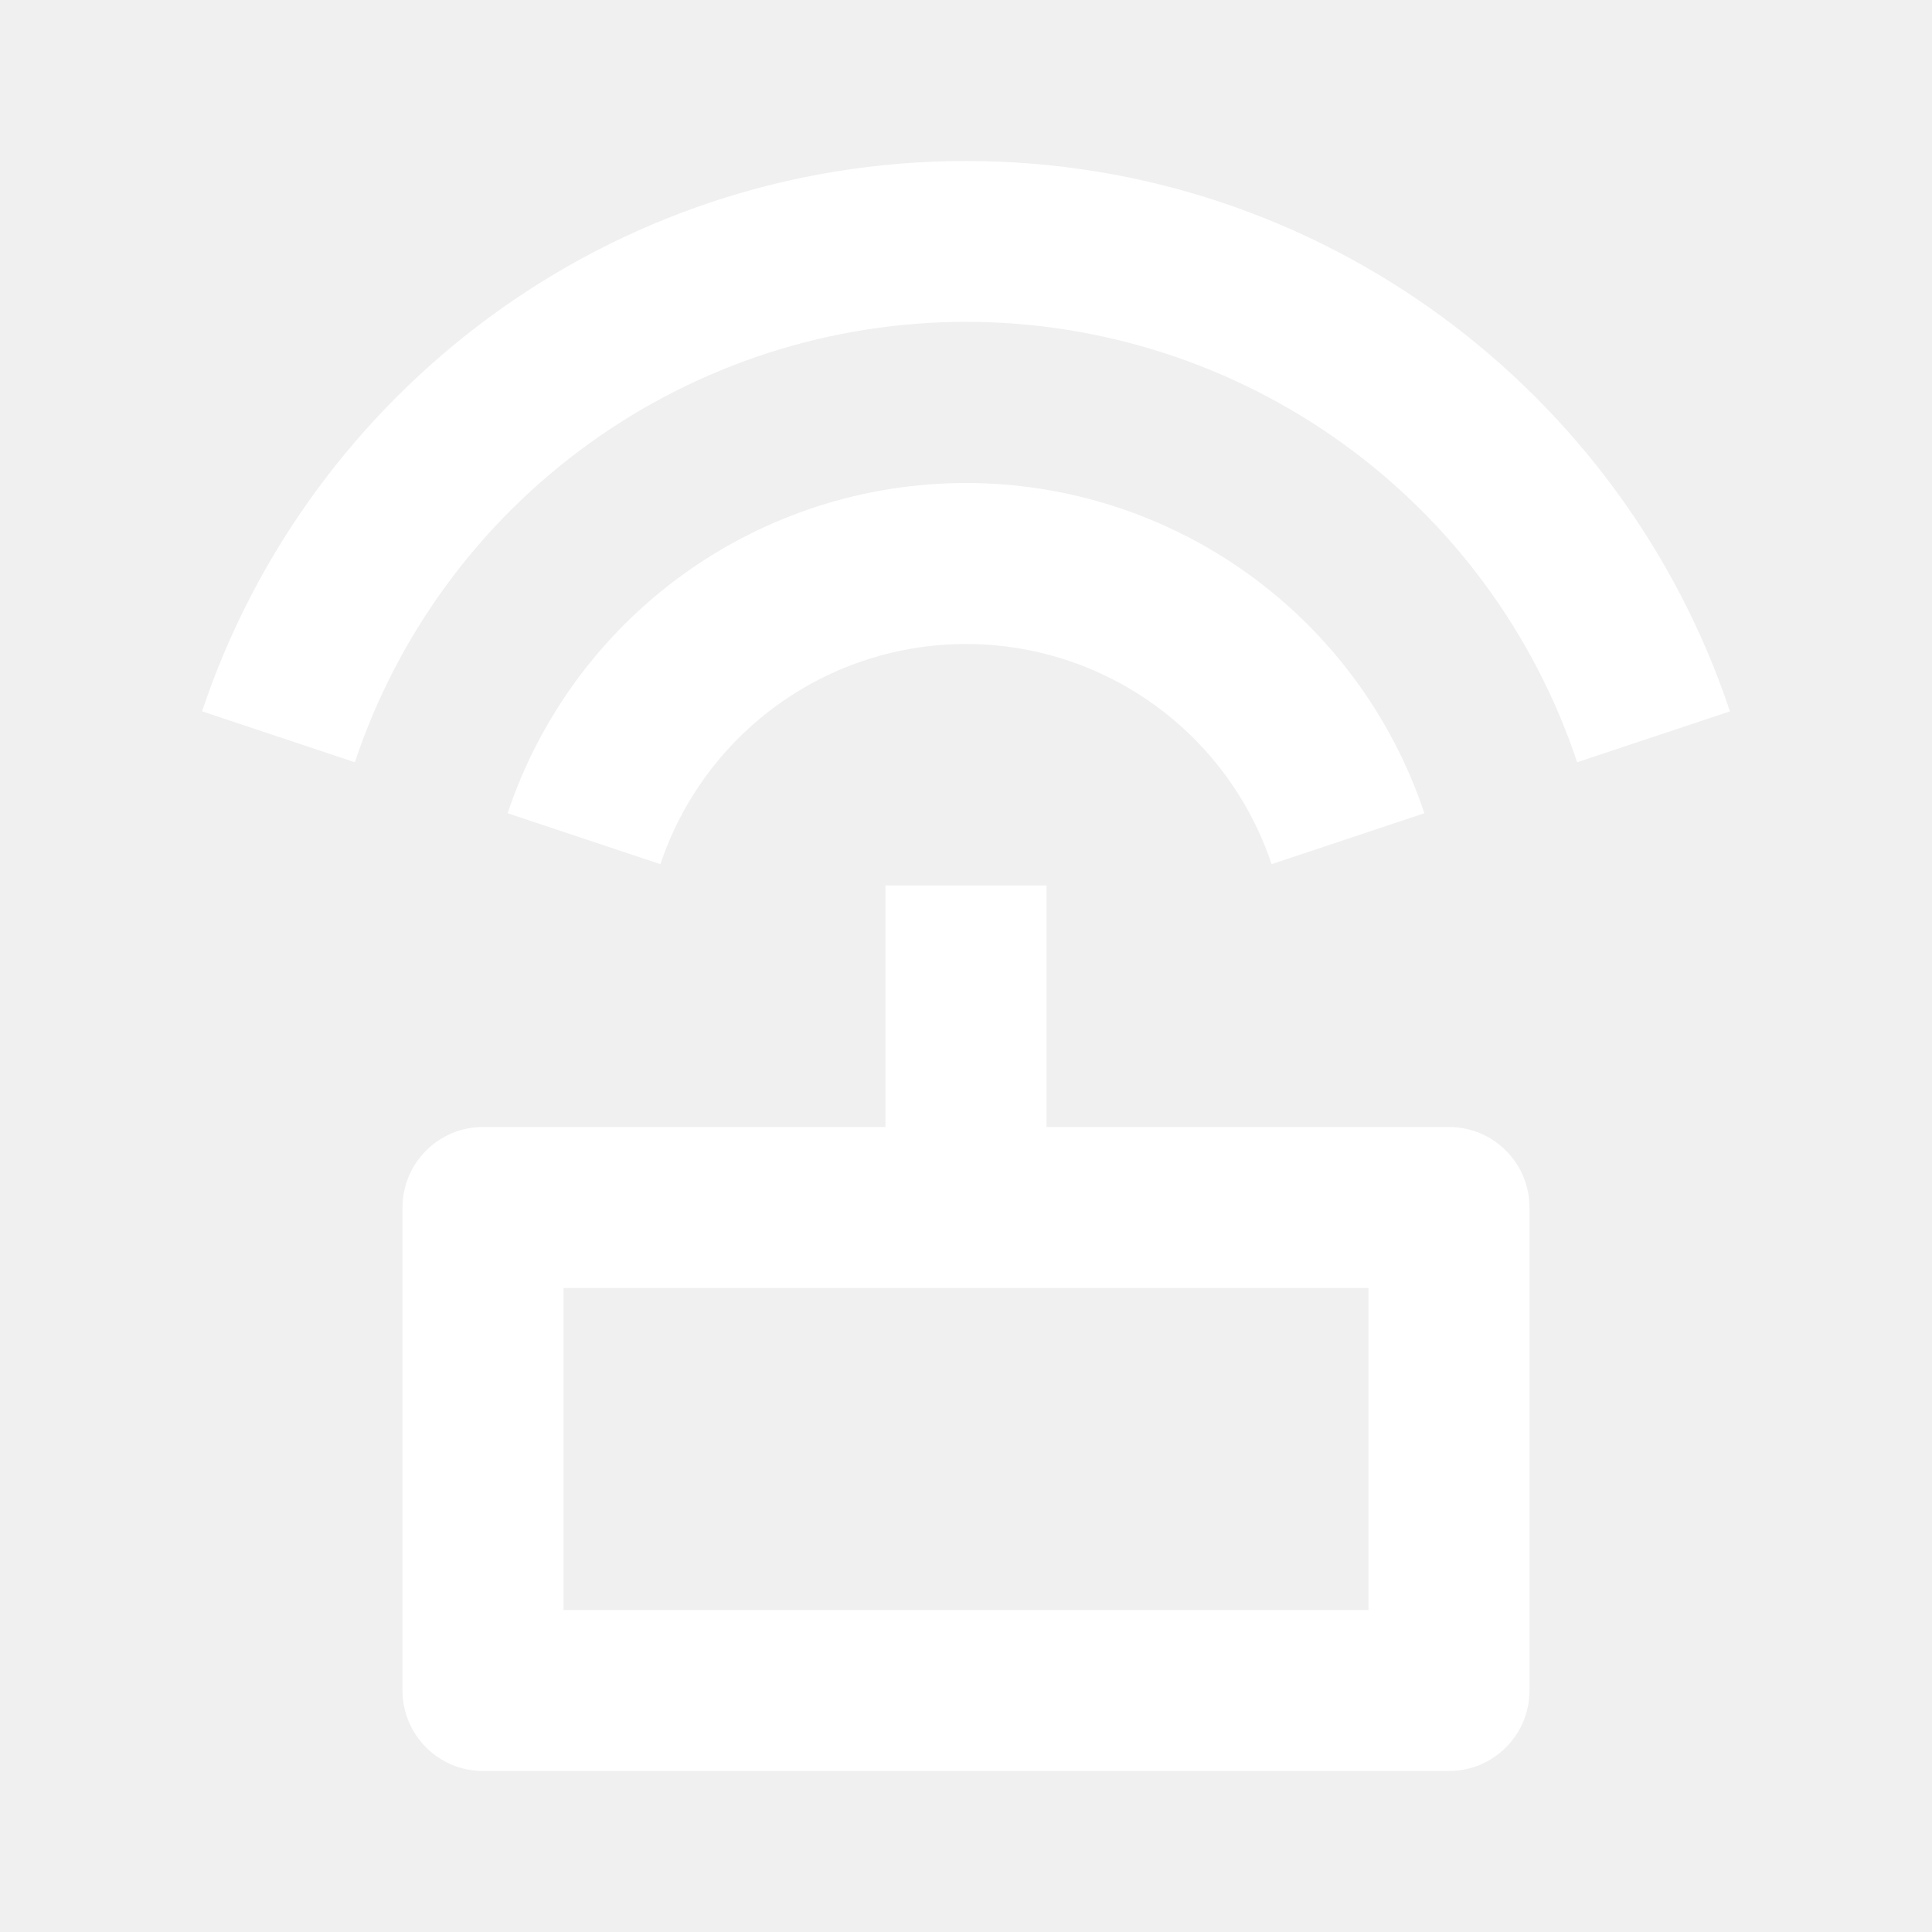
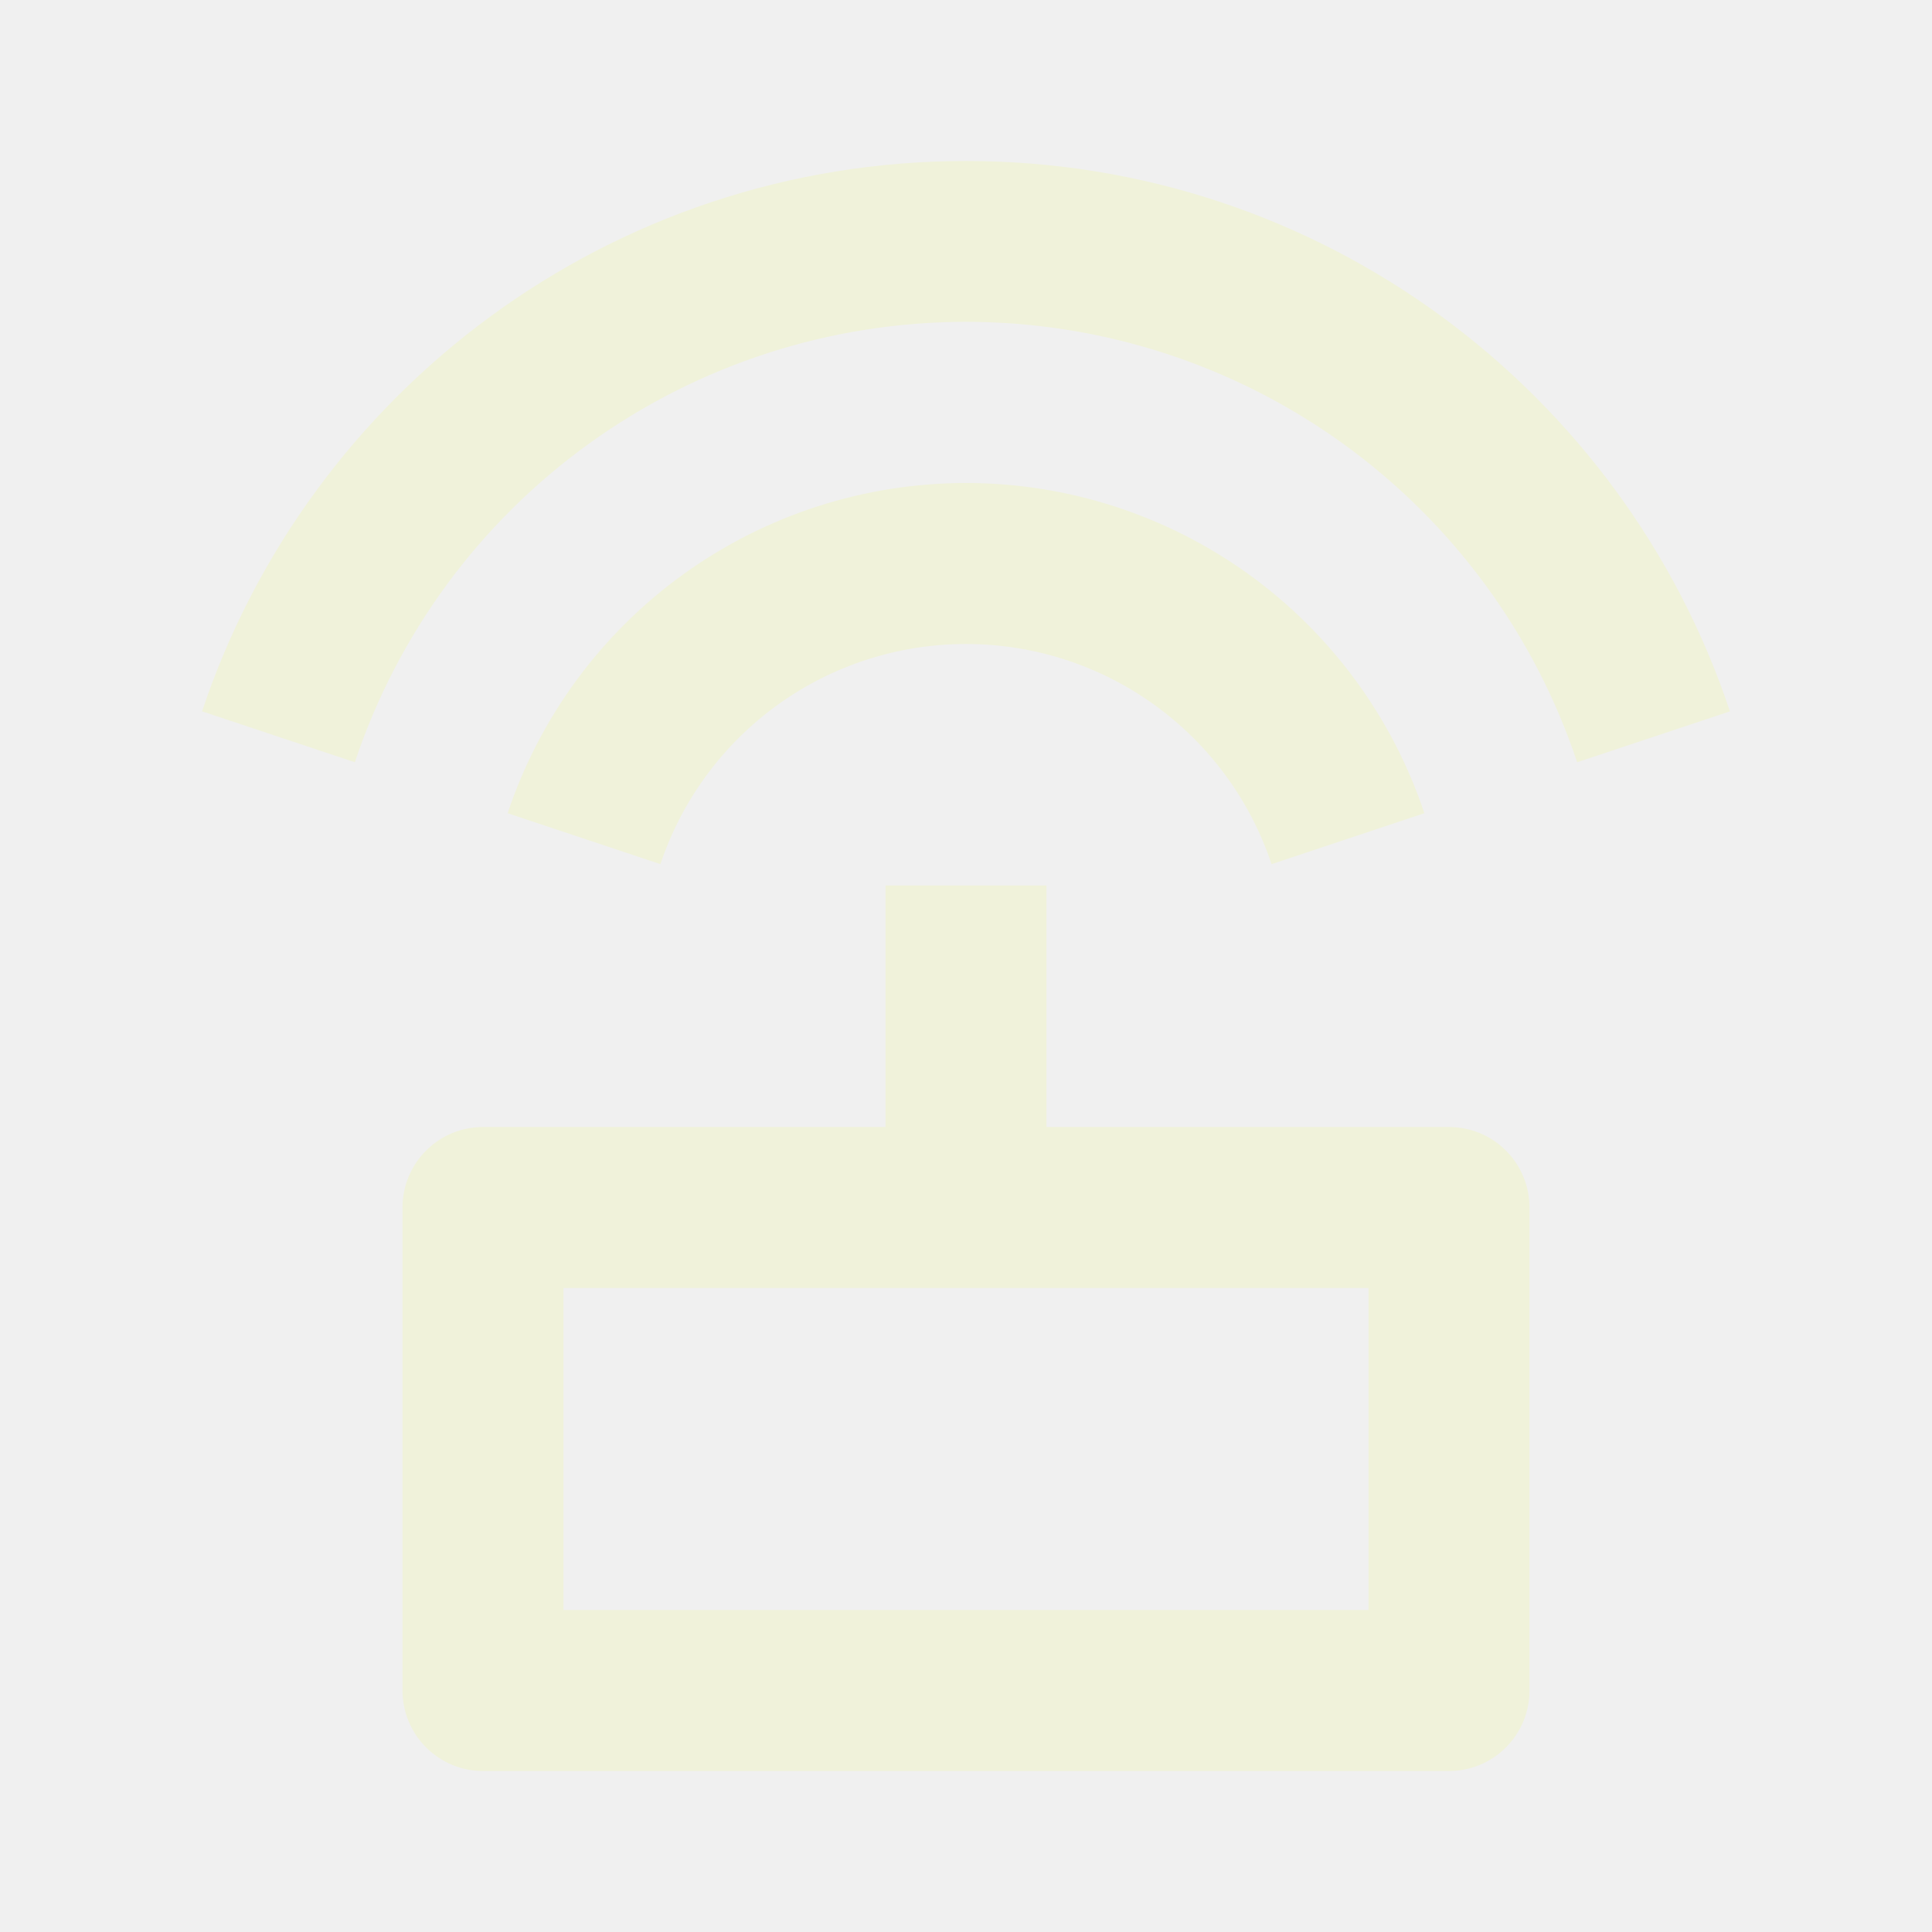
<svg xmlns="http://www.w3.org/2000/svg" width="24" height="24" viewBox="0 0 24 24" fill="none">
-   <path d="M11 14V11H13V14H18C18.265 14 18.52 14.105 18.707 14.293C18.895 14.48 19 14.735 19 15V21C19 21.265 18.895 21.52 18.707 21.707C18.52 21.895 18.265 22 18 22H6C5.735 22 5.48 21.895 5.293 21.707C5.105 21.52 5 21.265 5 21V15C5 14.735 5.105 14.48 5.293 14.293C5.48 14.105 5.735 14 6 14H11ZM2.51 8.837C3.835 4.864 7.584 2 12 2C16.416 2 20.166 4.864 21.49 8.837L19.592 9.469C19.061 7.876 18.042 6.49 16.679 5.508C15.316 4.526 13.68 3.998 12 3.998C10.32 3.998 8.684 4.526 7.321 5.508C5.958 6.49 4.939 7.876 4.408 9.469L2.511 8.837H2.51ZM6.306 10.102C6.705 8.907 7.469 7.869 8.491 7.132C9.513 6.396 10.741 6 12 6C13.259 6 14.487 6.396 15.509 7.132C16.531 7.869 17.295 8.907 17.694 10.102L15.796 10.735C15.53 9.939 15.021 9.246 14.339 8.755C13.658 8.264 12.84 8 12 8C11.16 8 10.342 8.264 9.661 8.755C8.98 9.246 8.47 9.939 8.204 10.735L6.306 10.102V10.102ZM7 16V20H17V16H7Z" fill="white" />
+   <path d="M11 14V11H13V14H18C18.265 14 18.52 14.105 18.707 14.293C18.895 14.48 19 14.735 19 15V21C19 21.265 18.895 21.52 18.707 21.707C18.52 21.895 18.265 22 18 22H6C5.735 22 5.48 21.895 5.293 21.707C5.105 21.52 5 21.265 5 21V15C5 14.735 5.105 14.48 5.293 14.293C5.48 14.105 5.735 14 6 14H11ZM2.51 8.837C3.835 4.864 7.584 2 12 2C16.416 2 20.166 4.864 21.49 8.837L19.592 9.469C19.061 7.876 18.042 6.49 16.679 5.508C15.316 4.526 13.68 3.998 12 3.998C10.32 3.998 8.684 4.526 7.321 5.508C5.958 6.49 4.939 7.876 4.408 9.469L2.511 8.837H2.51ZM6.306 10.102C6.705 8.907 7.469 7.869 8.491 7.132C9.513 6.396 10.741 6 12 6C13.259 6 14.487 6.396 15.509 7.132C16.531 7.869 17.295 8.907 17.694 10.102L15.796 10.735C15.53 9.939 15.021 9.246 14.339 8.755C13.658 8.264 12.84 8 12 8C11.16 8 10.342 8.264 9.661 8.755C8.98 9.246 8.47 9.939 8.204 10.735L6.306 10.102ZM7 16V20H17V16H7Z" fill="#F0F2DA" />
</svg>
